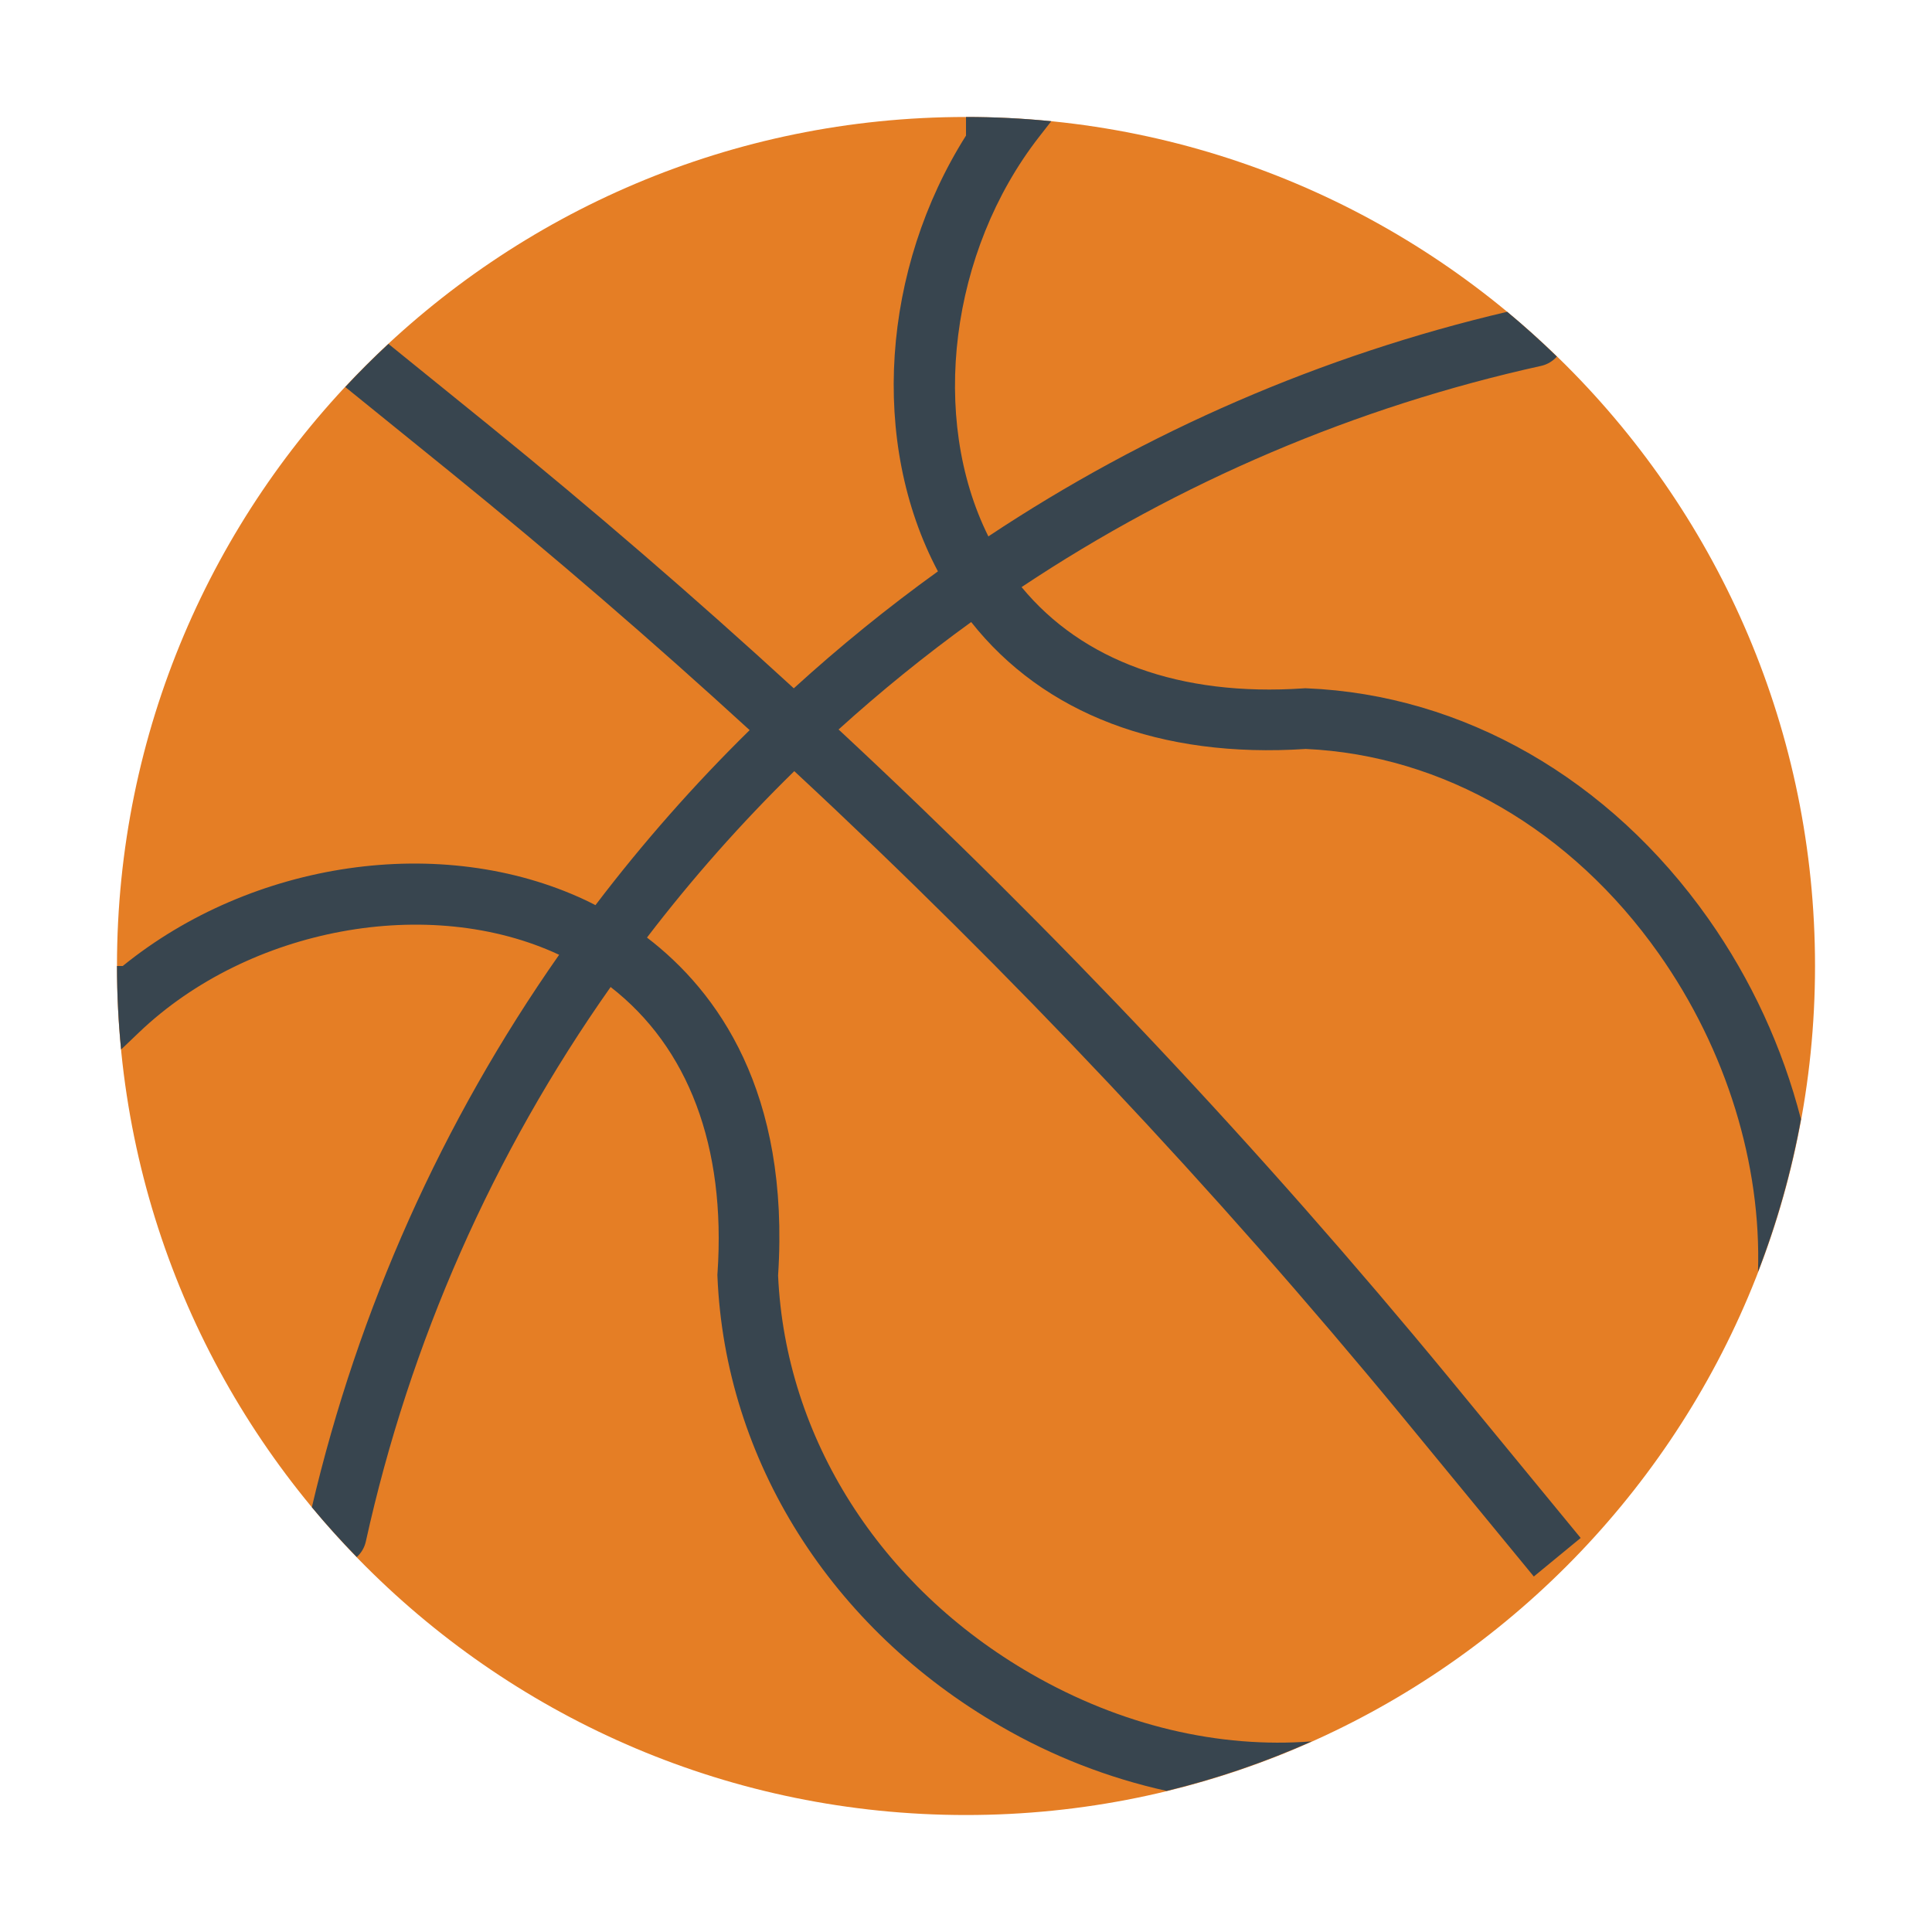
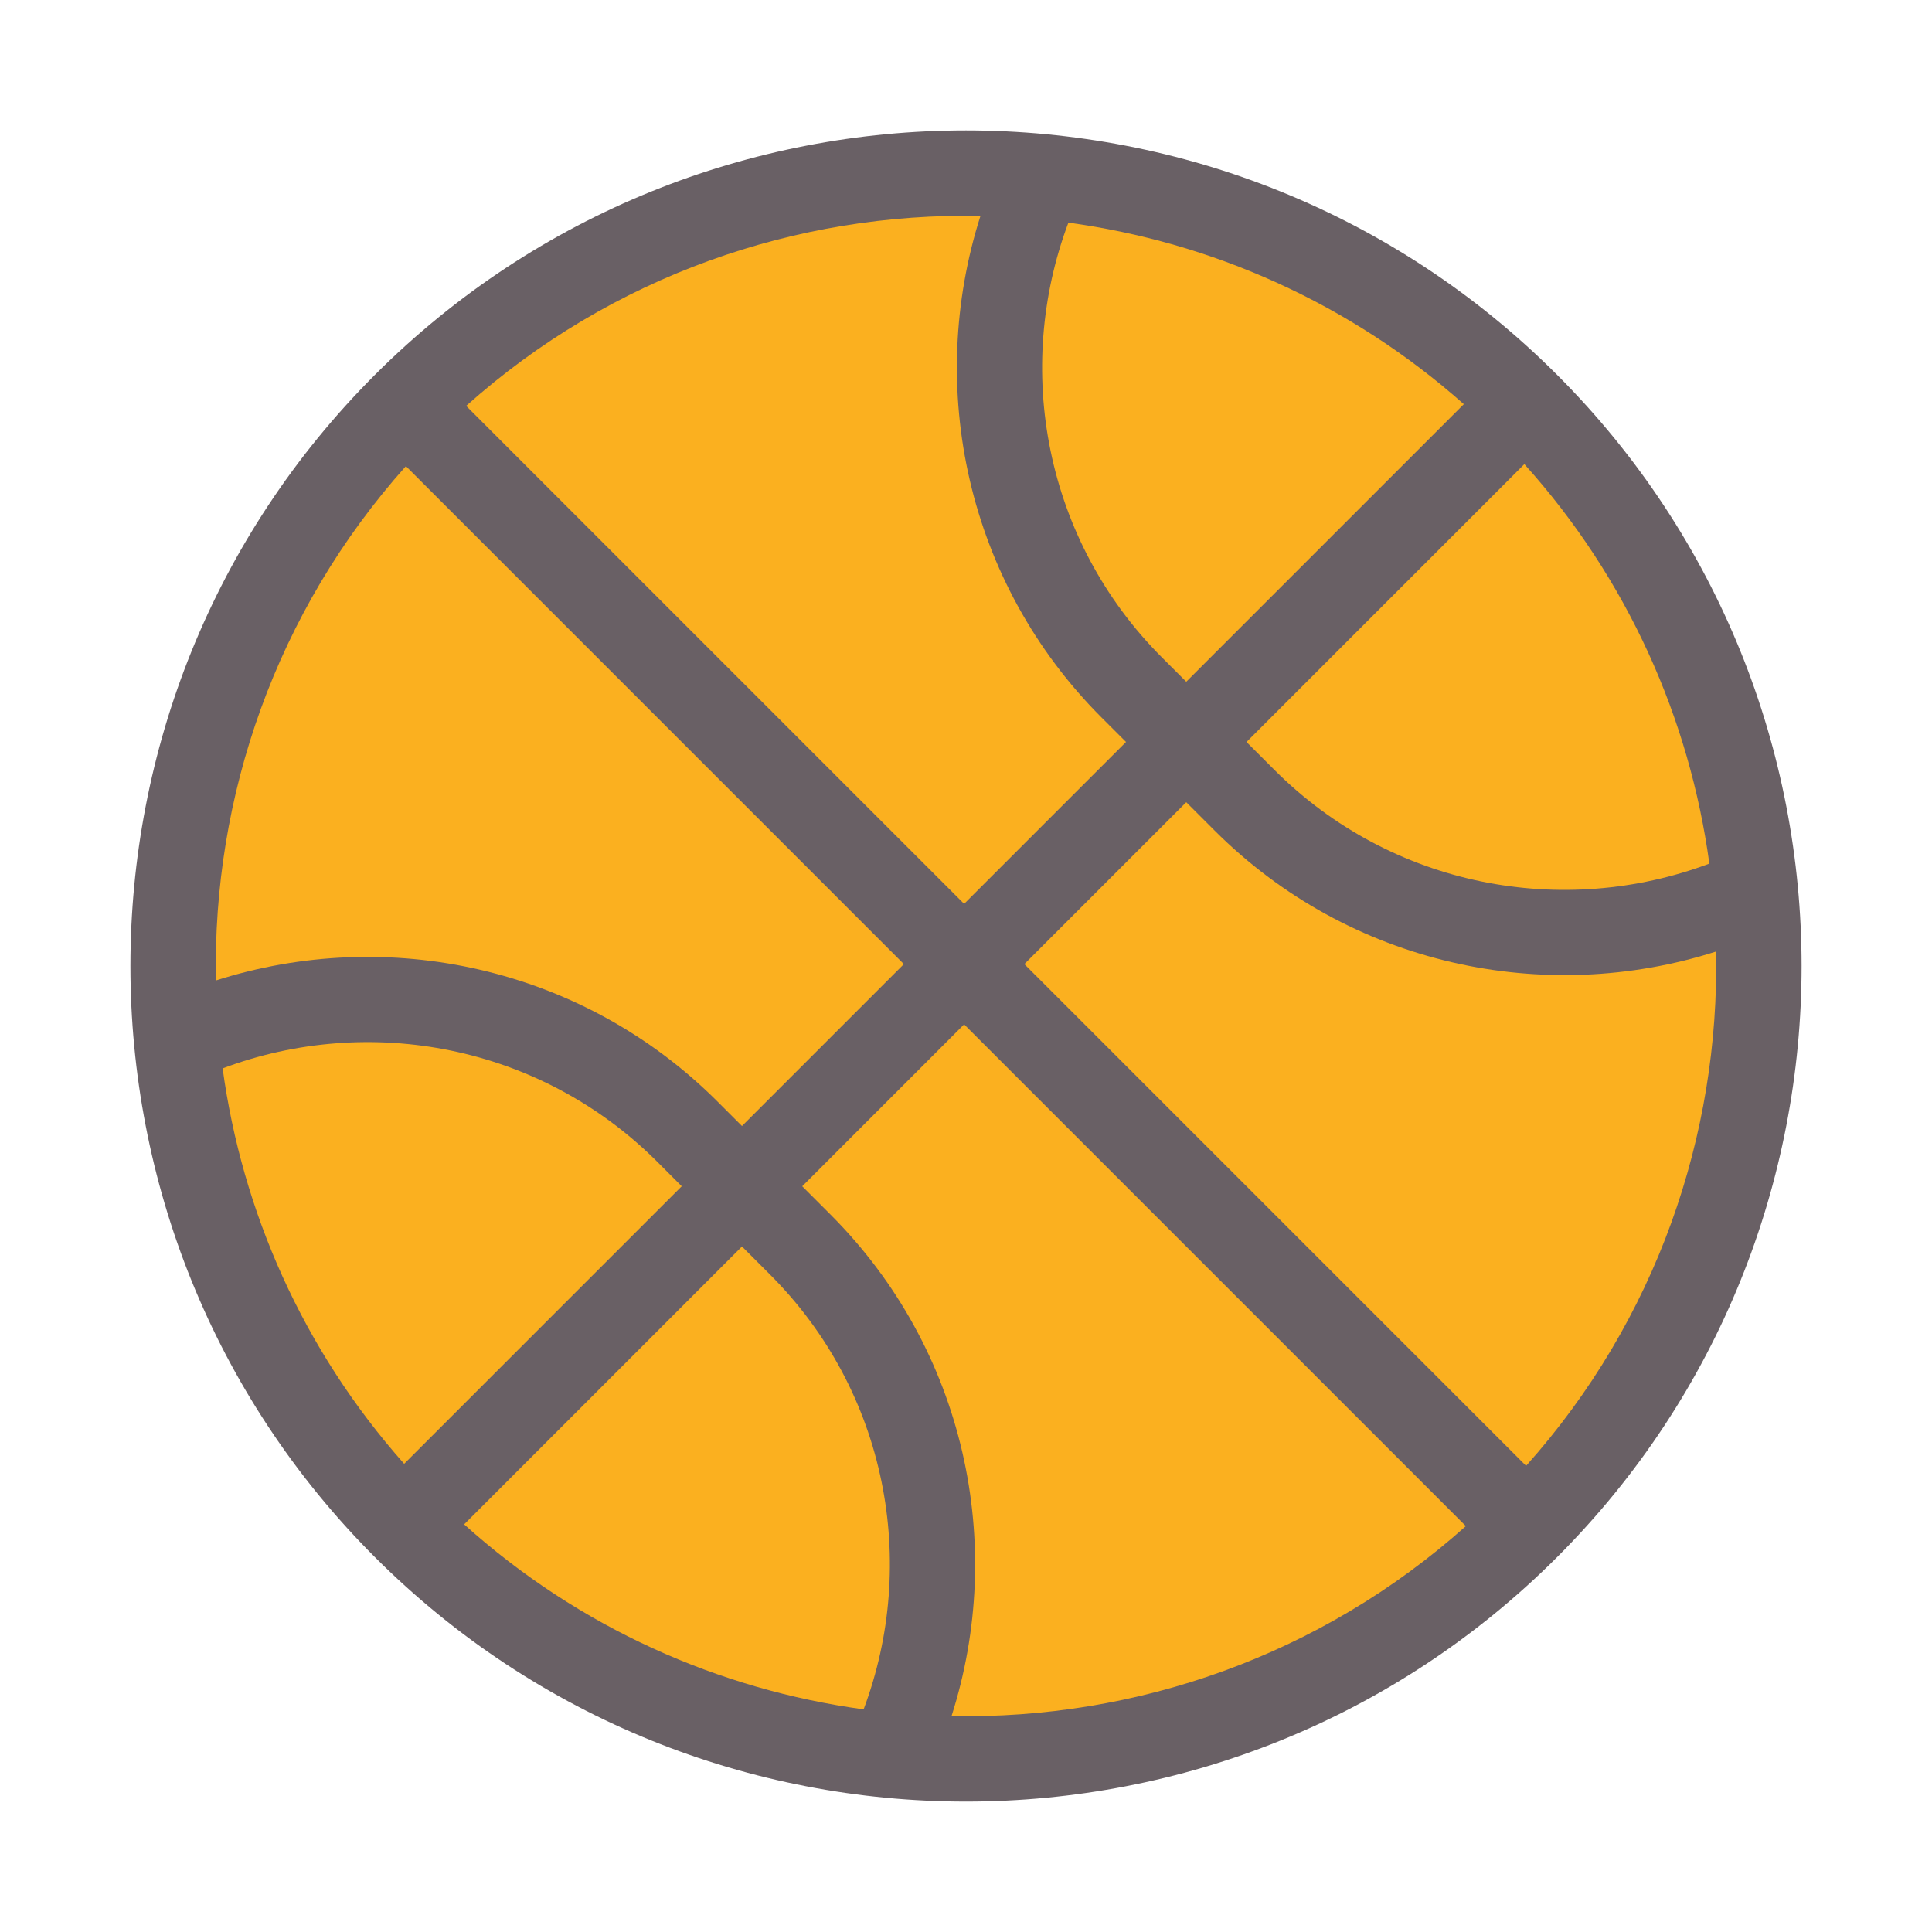
- <svg xmlns="http://www.w3.org/2000/svg" class="icon" viewBox="0 0 1024 1024" width="81" height="81">
-   <path d="M62 512a450 450 0 10900 0 450 450 0 10-900 0z" fill="#E57E25" />
-   <path d="M73.716 547.164c58.195-55.575 153.868-73.221 222.638-41.11A847.157 847.157 0 00165.29 798.859c7.57 9.145 15.557 17.903 23.818 26.405a15.67 15.67 0 004.757-8.084 814.612 814.612 0 01129.777-294.042c41.062 31.87 61.216 84.326 56.652 151.633l-.065.868.032.884c4.034 97.441 60.204 186.606 150.236 238.484a307.302 307.302 0 0087.847 34.216 446.898 446.898 0 0076.885-26.26c-49.001 3.792-100.88-8.261-148.693-35.808-80.18-46.205-130.258-125.067-134.132-211.114 6.349-97.457-32.271-150.653-69.493-179.116a823.982 823.982 0 0178.075-88.2 3530.893 3530.893 0 01322.65 342.53l69.317 84.327 24.83-20.427-69.316-84.326a3562.779 3562.779 0 00-324-344.186 822.423 822.423 0 0170.28-56.941c38.41 48.552 100.173 72.337 177.364 67.259 72.627 3.294 140.786 42.83 187.12 108.546 36.032 51.107 54.37 111.89 52.538 168.59a447.107 447.107 0 0022.773-80.888 324.964 324.964 0 00-49.034-106.216c-52.313-74.202-129.922-118.736-212.914-122.175l-.884-.032-.868.064c-65.41 4.404-117.225-14.641-149.384-53.679A814.5 814.5 0 01817.164 193.85a15.702 15.702 0 008.004-4.854 449.39 449.39 0 00-26.341-23.737A846.53 846.53 0 00523.86 284.3c-31.275-62.807-20.33-151.071 26.79-211.645l6.542-8.405A456.01 456.01 0 00512 62v9.868c-44.582 70.57-51.22 162.466-14.882 230.962a857.957 857.957 0 00-76.388 61.988 3546.498 3546.498 0 00-161.566-139.404l-53.276-43.135a451.356 451.356 0 00-22.886 22.853l55.944 45.29A3507.477 3507.477 0 01397.33 386.98a857.218 857.218 0 00-81.723 92.765c-1.832-.933-3.696-1.897-5.448-2.716-76.227-35.695-176.48-20.733-245.105 34.971H62c0 14.946.771 29.7 2.186 44.26l9.53-9.096z" fill="#38454F" />
+ <svg xmlns="http://www.w3.org/2000/svg" class="icon" viewBox="0 0 1024 1024" width="200" height="200">
+   <path d="M198.693 198.693c-172.757 172.757-172.757 453.846 0 626.609 172.757 172.757 453.857 172.757 626.614 0s172.757-453.847 0-626.61c-172.757-172.756-453.857-172.756-626.614 0z" fill="#696065" />
+   <path d="M675.562 408.155c62.207 62.2 152.99 78.671 230.437 49.58-10.459-76.583-43.117-150.682-98.06-211.737L660.672 393.265l14.89 14.89zm-46.82-46.82L775.857 214.22c-60.643-53.802-133.89-85.879-209.592-96.213-29.091 77.44-12.62 168.235 49.58 230.436l12.897 12.892z" fill="#FBB01F" />
+   <path d="M596.812 393.265l-12.897-12.897c-71.819-71.825-93.206-175.24-64.25-265.929-97.4-1.862-195.329 31.66-272.594 100.696L511 479.07l85.811-85.806zm-216.444 190.65l12.892 12.897 85.81-85.811-263.93-263.936c-69.036 77.266-102.558 175.2-100.695 272.6 90.682-28.956 194.098-7.569 265.923 64.25z" fill="#FBB01F" />
+   <path d="M348.438 615.84C286.237 553.637 195.442 537.167 118 566.264c10.335 75.702 42.412 148.949 96.214 209.592l147.114-147.115-12.891-12.903zm44.822 44.827L245.993 807.939c61.055 54.943 135.154 87.601 211.742 98.06 29.091-77.446 12.615-168.241-49.586-230.437l-14.89-14.895z" fill="#FBB01F" />
+   <path d="M425.195 628.742l14.89 14.896c71.83 71.824 93.217 175.24 64.25 265.923 97.4 1.862 195.334-31.66 272.6-100.696l-265.934-265.94-85.806 85.817zM643.632 440.08l-14.895-14.89L542.925 511 808.86 776.925c69.03-77.26 102.558-175.196 100.695-272.595-90.682 28.962-194.098 7.58-265.923-64.25z" fill="#FBB01F" />
</svg>
